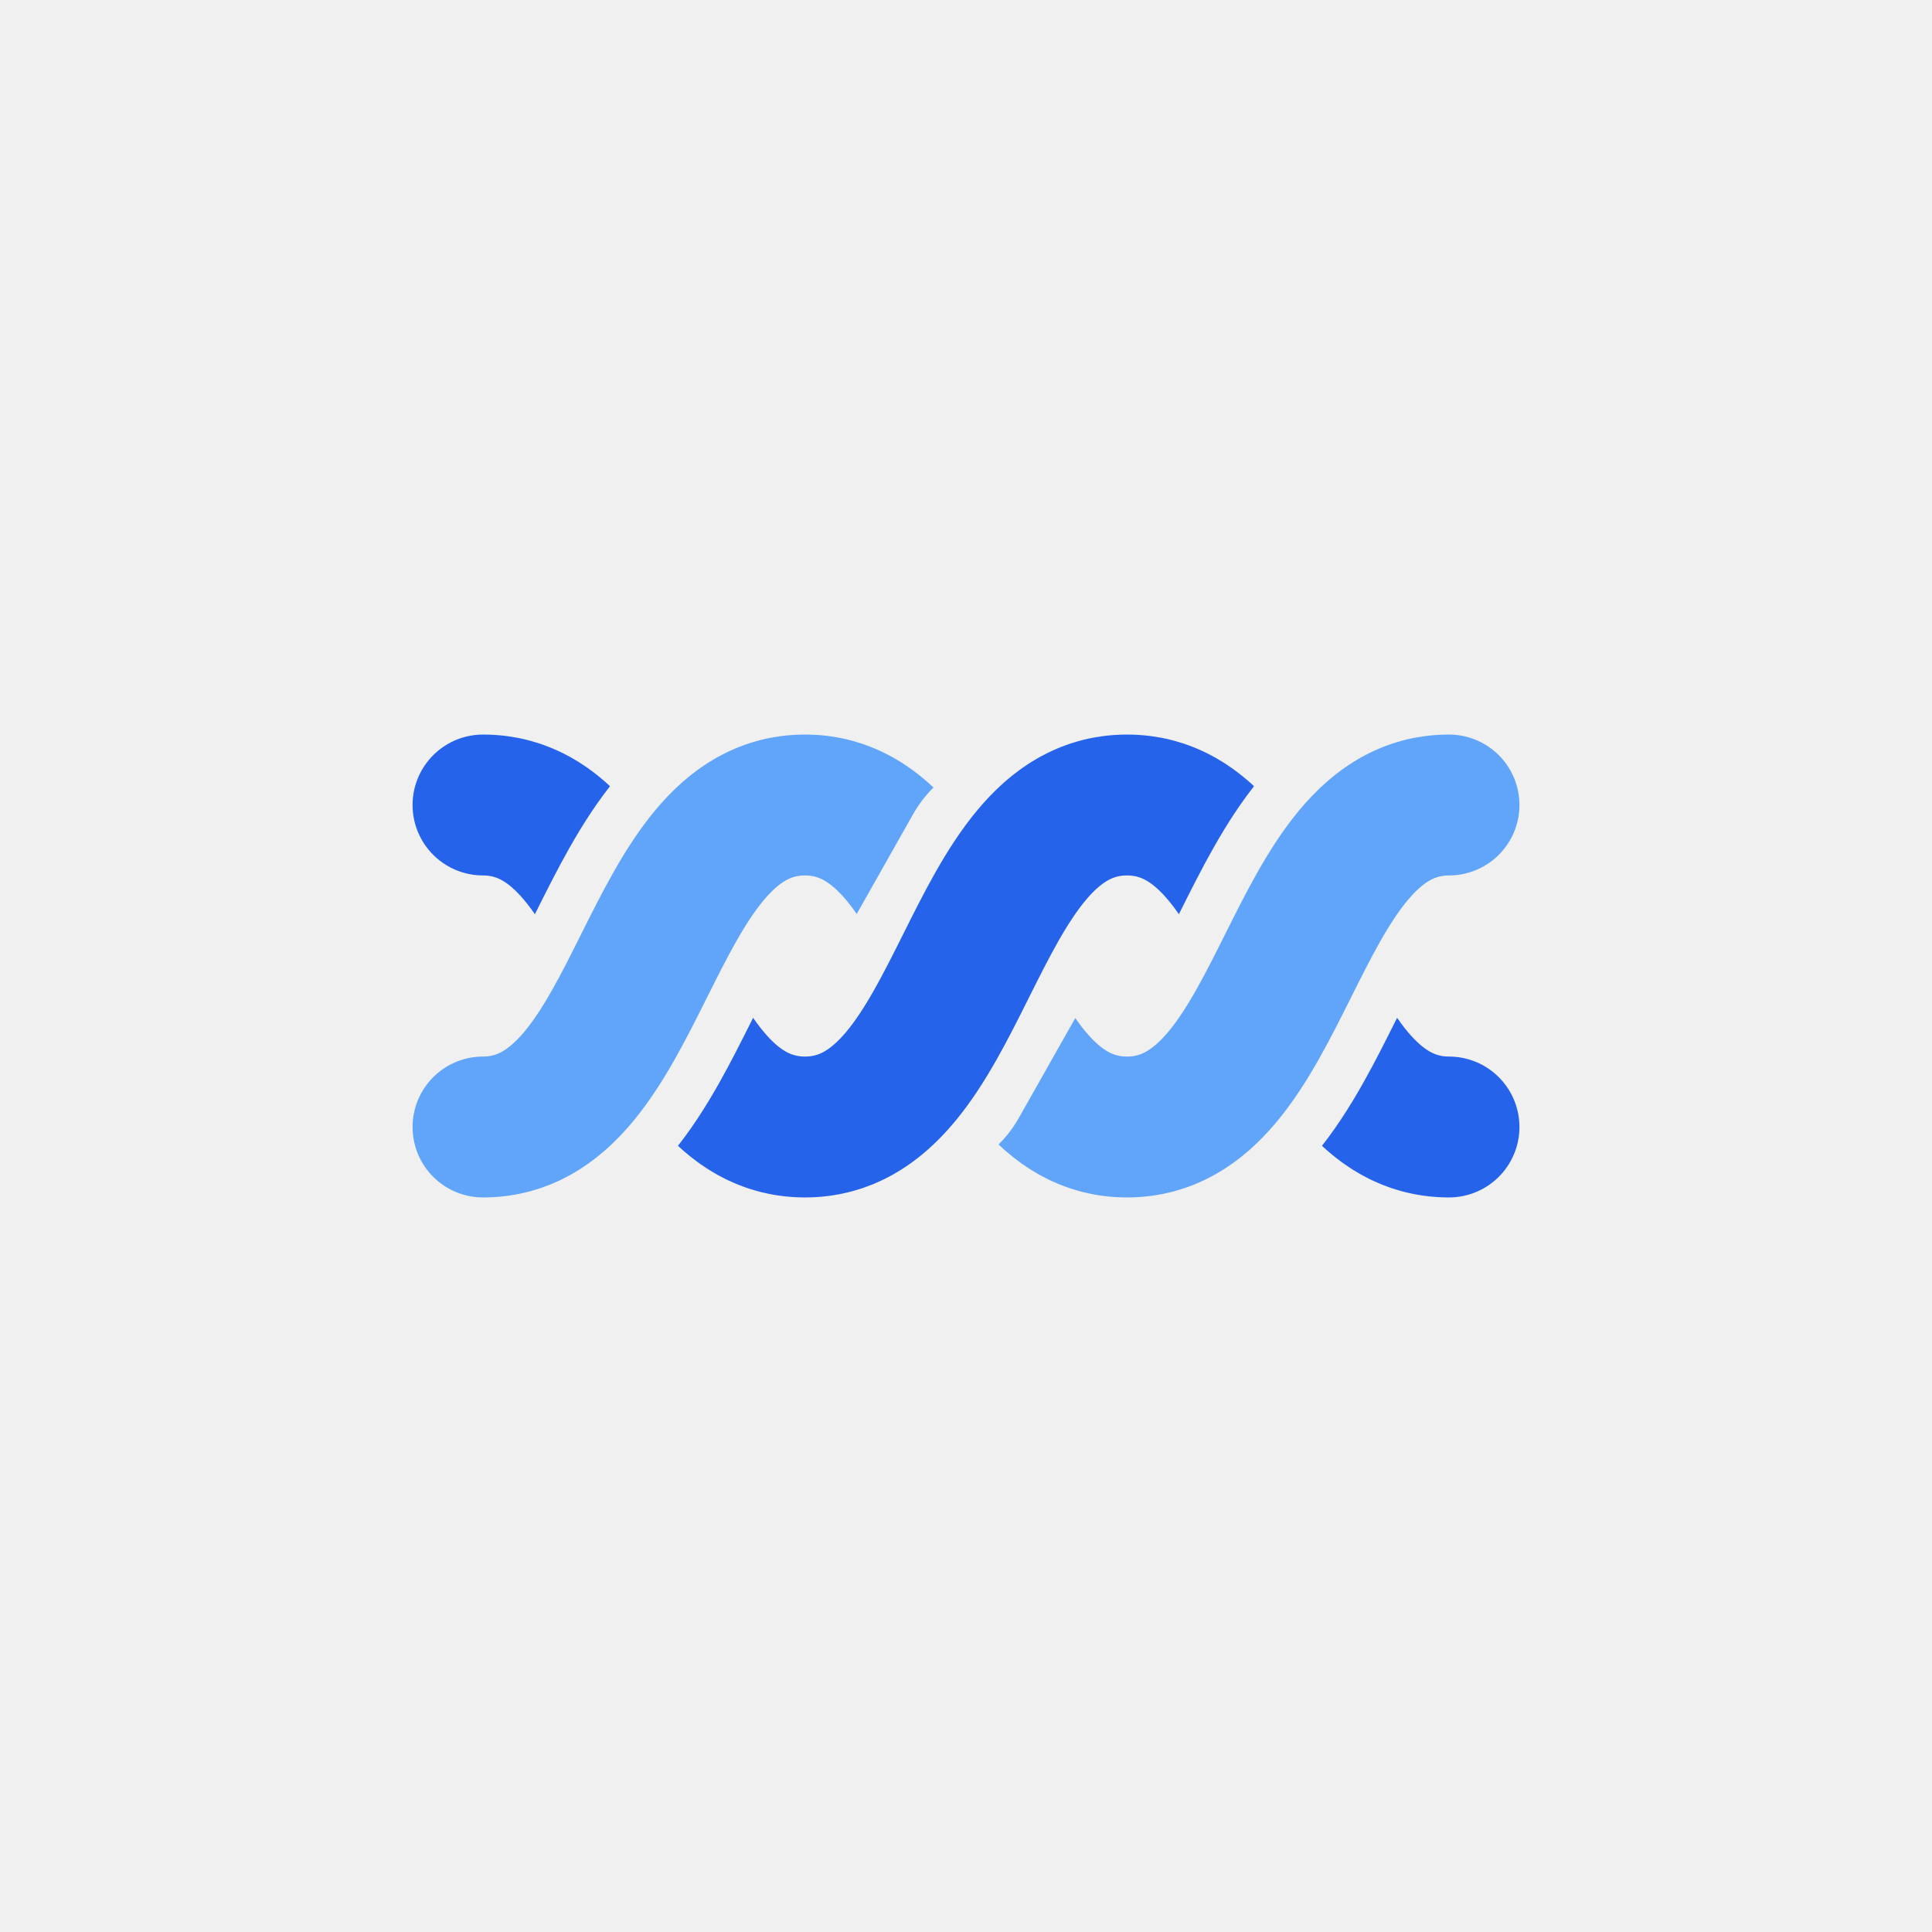
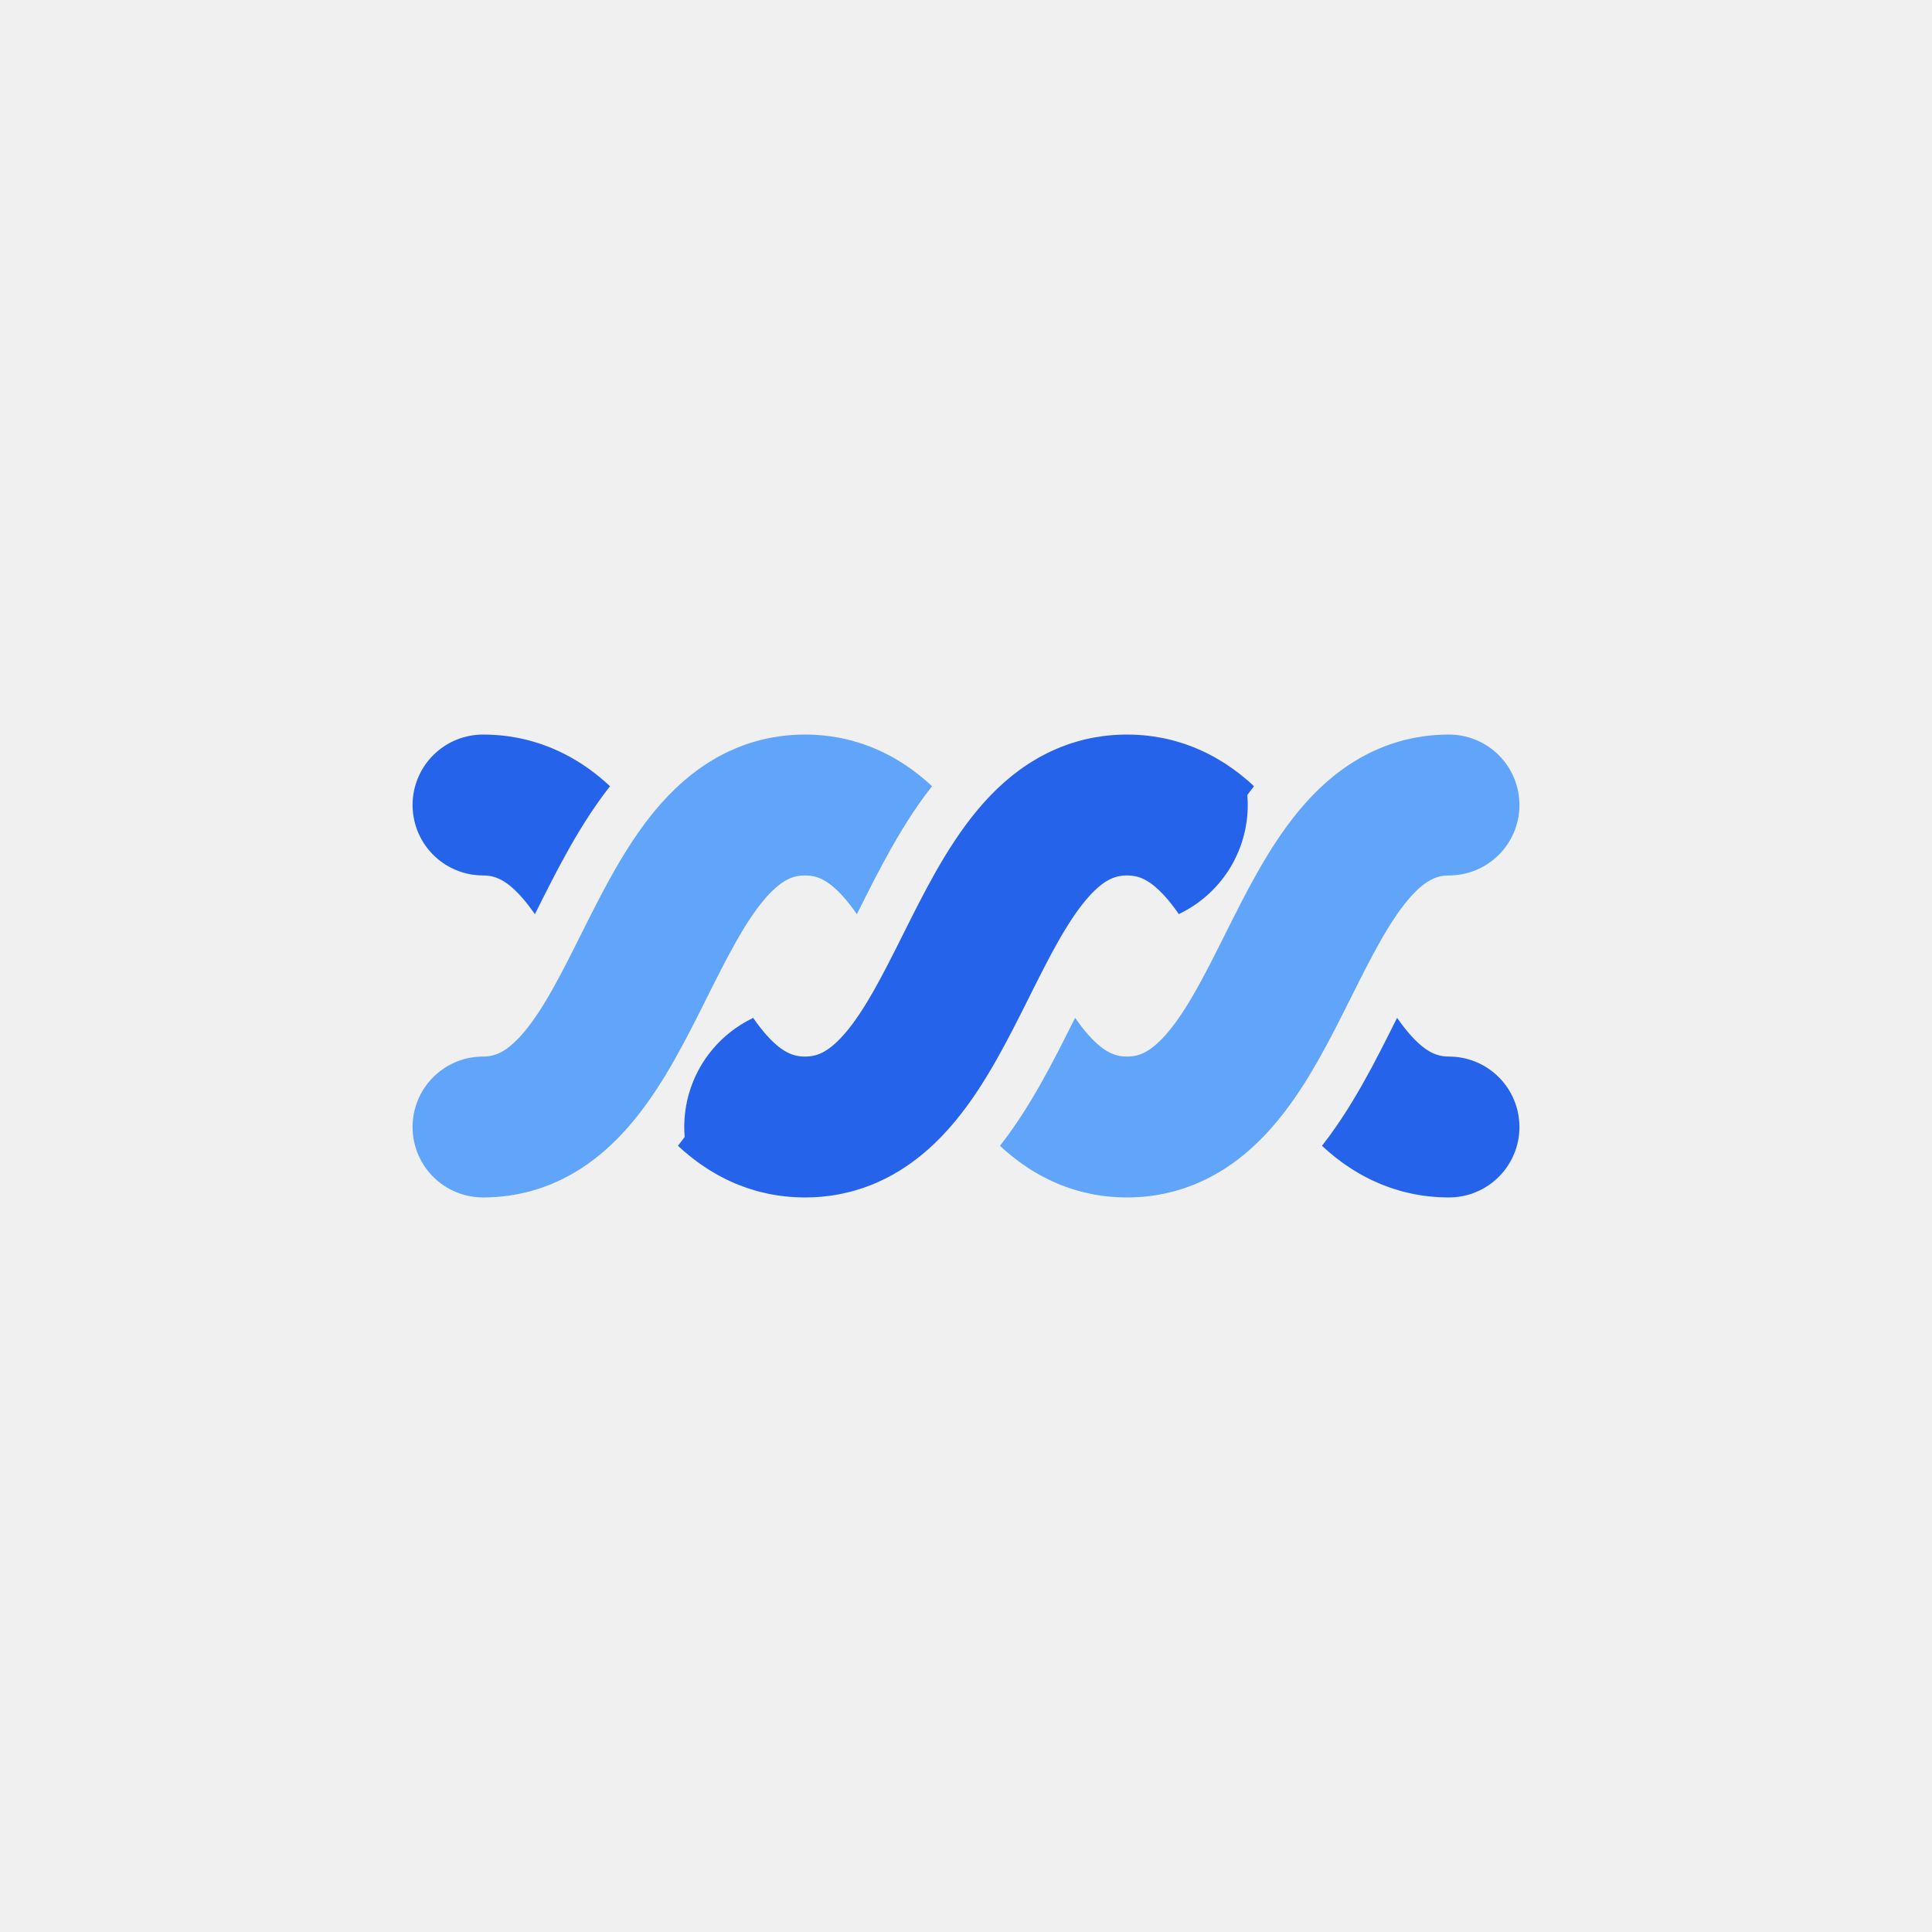
<svg xmlns="http://www.w3.org/2000/svg" viewBox="0 0 48 48" role="img" aria-label="Loading">
  <defs>
    <mask id="ldA" maskUnits="userSpaceOnUse" x="-24" y="-24" width="96" height="96">
      <rect x="-24" y="-24" width="96" height="96" fill="#fff" />
      <path d="M12,28 C16,28 16,20 20,20 C24,20 24,28 28,28 C32,28 32,20 36,20" fill="none" stroke="#000" stroke-width="6" stroke-linecap="round" />
-       <path d="M22.7,26.3 Q24,24 25.3,21.7" fill="none" stroke="#fff" stroke-width="6" stroke-linecap="round" />
+       <path d="M20,28 C24,28 24,20 28,20" fill="none" stroke="#fff" stroke-width="6" stroke-linecap="round" />
    </mask>
    <mask id="ldB" maskUnits="userSpaceOnUse" x="-24" y="-24" width="96" height="96">
      <rect x="-24" y="-24" width="96" height="96" fill="#fff" />
-       <path d="M22.7,26.3 Q24,24 25.3,21.7" fill="none" stroke="#000" stroke-width="6" stroke-linecap="round" />
+       <path d="M20,28 C24,28 24,20 28,20" fill="none" stroke="#000" stroke-width="6" stroke-linecap="round" />
    </mask>
  </defs>
  <path d="M12,28 C16,28 16,20 20,20 C24,20 24,28 28,28 C32,28 32,20 36,20" fill="none" stroke="#60a5fa" stroke-width="3.5" stroke-linecap="round" mask="url(#ldB)" pathLength="100" stroke-dasharray="100 110">
    <animate attributeName="stroke-dashoffset" values="104;0;0;-104" dur="2s" repeatCount="indefinite" calcMode="spline" keyTimes="0;.45;.62;1" keySplines=".45 0 .25 1;.45 0 .25 1;.45 0 .25 1" />
  </path>
  <path d="M12,20 C16,20 16,28 20,28 C24,28 24,20 28,20 C32,20 32,28 36,28" fill="none" stroke="#2563eb" stroke-width="3.5" stroke-linecap="round" mask="url(#ldA)" pathLength="100" stroke-dasharray="100 110">
    <animate attributeName="stroke-dashoffset" values="104;0;0;-104" dur="2s" repeatCount="indefinite" calcMode="spline" keyTimes="0;.45;.62;1" keySplines=".45 0 .25 1;.45 0 .25 1;.45 0 .25 1" />
  </path>
</svg>
